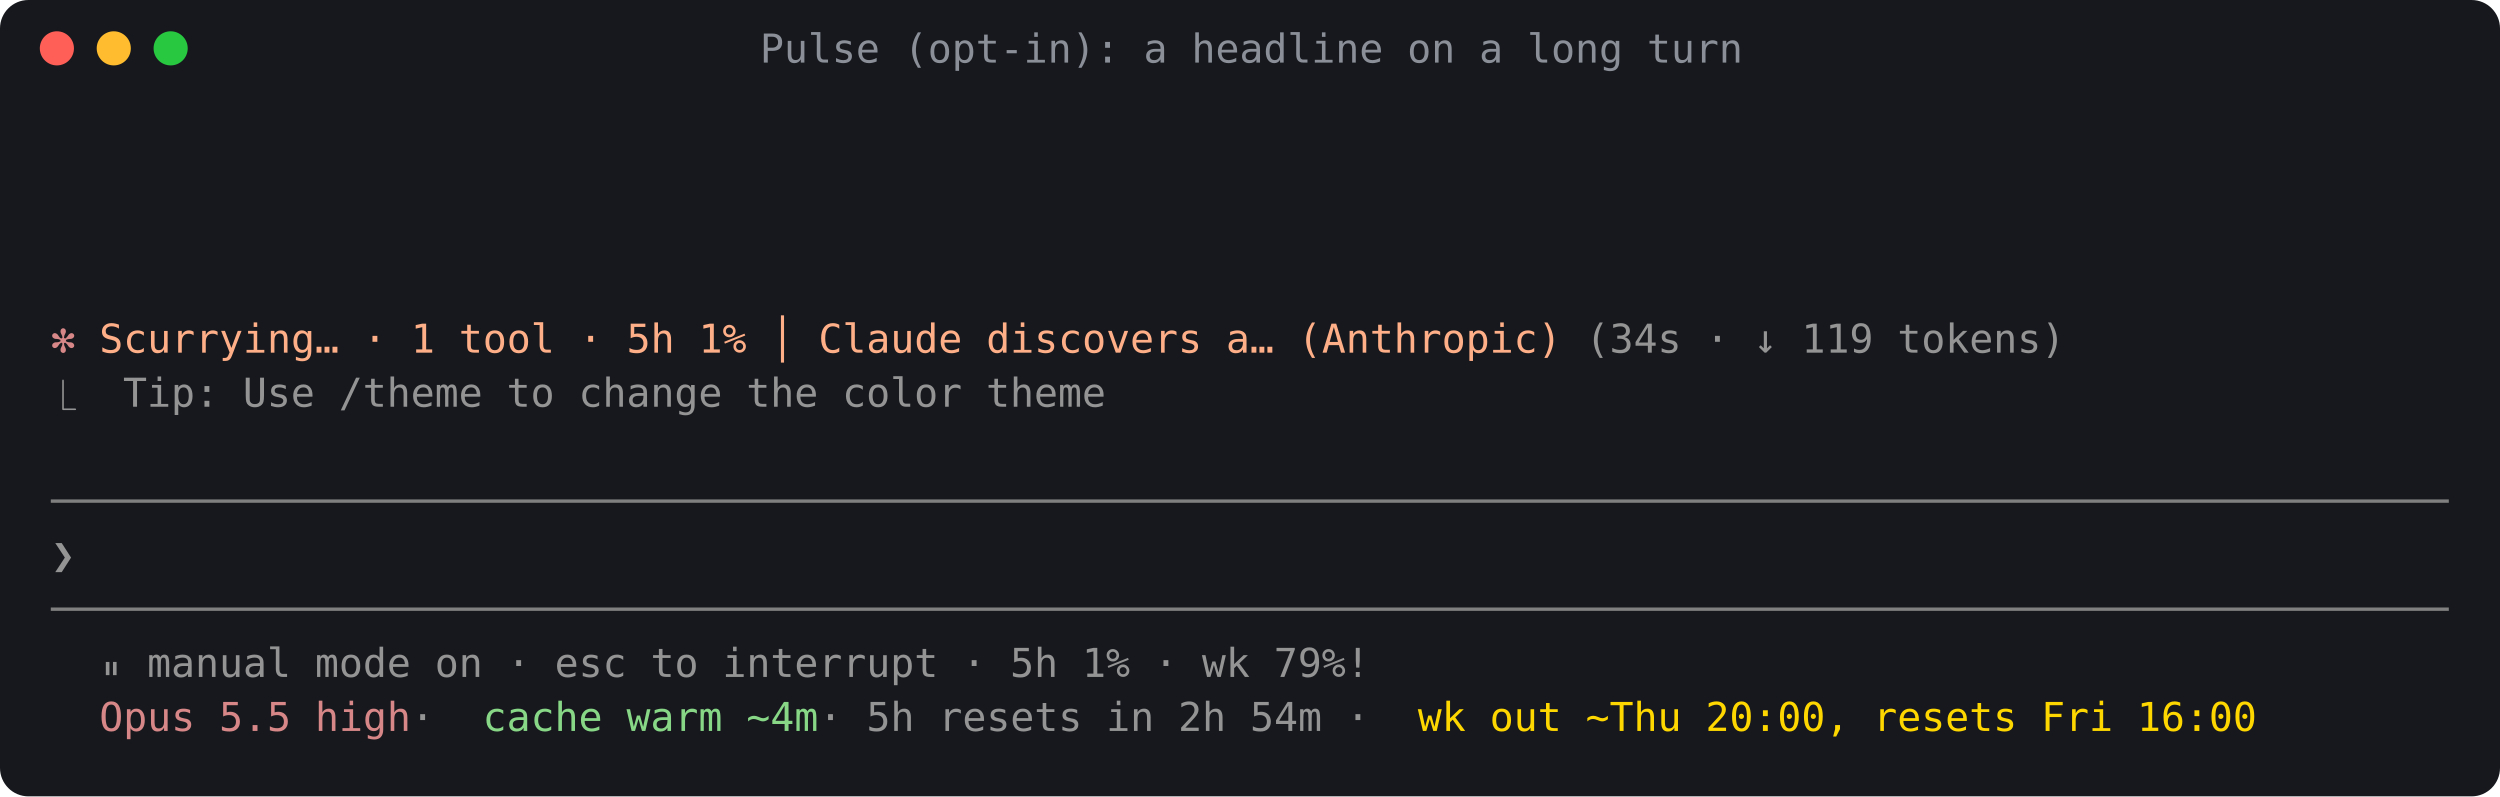
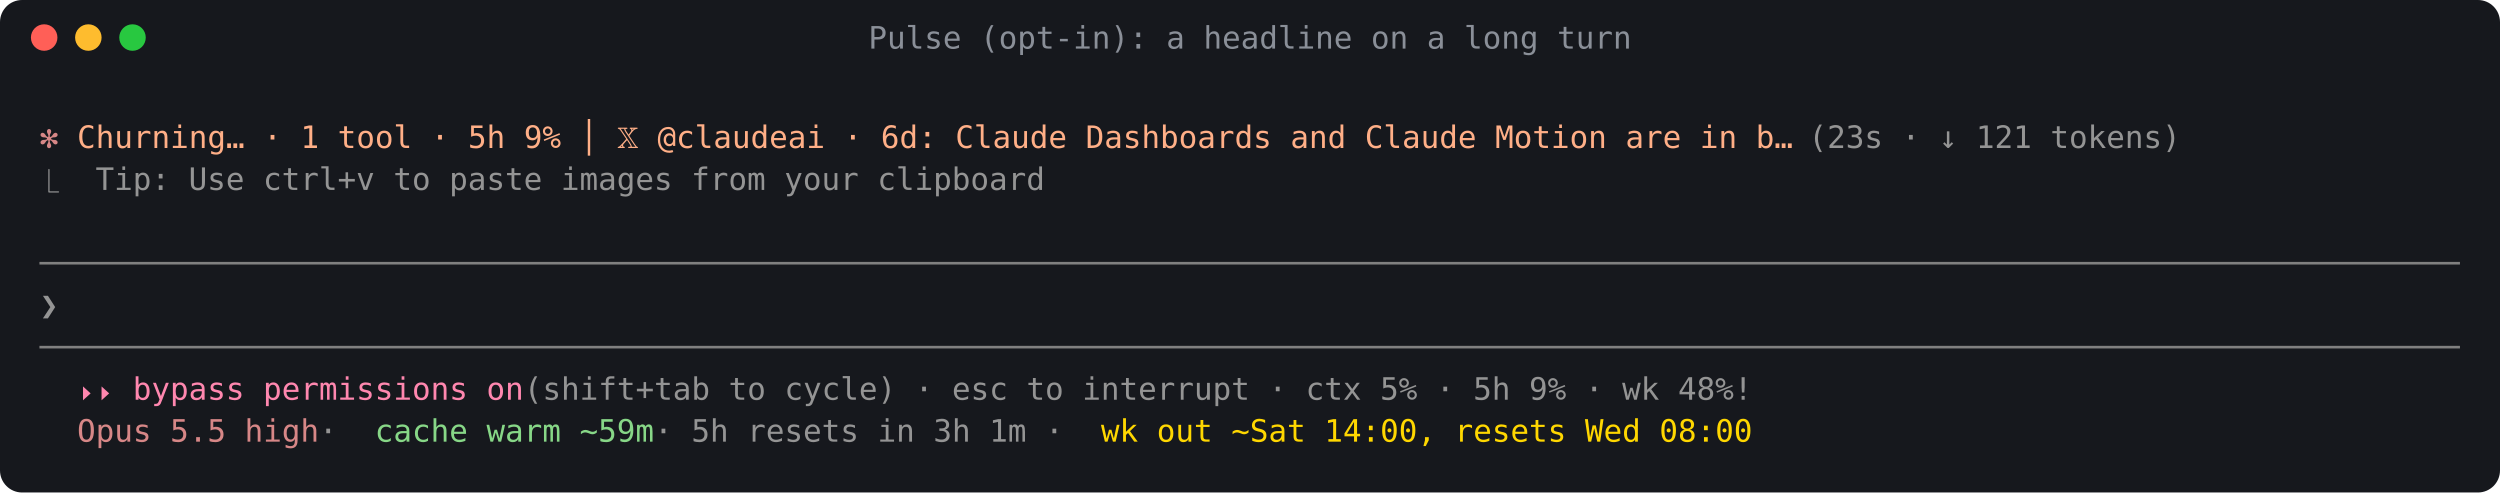
- <svg xmlns="http://www.w3.org/2000/svg" width="879" height="280" viewBox="0 0 879 280" role="img" aria-label="Pulse (opt-in): a headline on a long turn">
+ <svg xmlns="http://www.w3.org/2000/svg" width="1132" height="223" viewBox="0 0 1132 223" role="img" aria-label="Pulse (opt-in): a headline on a long turn">
  <style>text{font-family:"JetBrains Mono","SF Mono",Menlo,Consolas,monospace;font-size:14px;white-space:pre}</style>
  <rect width="100%" height="100%" rx="10" fill="#16181d" />
  <circle cx="20" cy="17" r="6" fill="#ff5f57" />
  <circle cx="40" cy="17" r="6" fill="#febc2e" />
  <circle cx="60" cy="17" r="6" fill="#28c840" />
-   <text x="440" y="22" fill="#8a8f98" text-anchor="middle">Pulse (opt-in): a headline on a long turn</text>
-   <text x="18.0" y="124" fill="#d78787" textLength="8.4" lengthAdjust="spacingAndGlyphs">✻</text>
-   <text x="34.9" y="124" fill="#ffaf87" textLength="514.2" lengthAdjust="spacingAndGlyphs">Scurrying… · 1 tool · 5h 1% │ Claude discovers a… (Anthropic)</text>
-   <text x="557.5" y="124" fill="#949494" textLength="67.4" lengthAdjust="spacingAndGlyphs">(34s · ↓</text>
-   <text x="633.4" y="124" fill="#949494" textLength="92.7" lengthAdjust="spacingAndGlyphs">119 tokens)</text>
-   <text x="18.0" y="143" fill="#949494" textLength="387.8" lengthAdjust="spacingAndGlyphs">  ⎿  Tip: Use /theme to change the color theme</text>
-   <text x="18.0" y="181" fill="#808080" textLength="843.0" lengthAdjust="spacingAndGlyphs">────────────────────────────────────────────────────────────────────────────────────────────────────</text>
-   <text x="18.0" y="200" fill="#949494" textLength="16.9" lengthAdjust="spacingAndGlyphs">❯ </text>
-   <text x="18.0" y="219" fill="#808080" textLength="843.0" lengthAdjust="spacingAndGlyphs">────────────────────────────────────────────────────────────────────────────────────────────────────</text>
-   <text x="34.9" y="238" fill="#949494" textLength="446.8" lengthAdjust="spacingAndGlyphs">⏸ manual mode on · esc to interrupt · 5h 1% · wk 79%!</text>
-   <text x="34.9" y="257" fill="#d78787" textLength="109.6" lengthAdjust="spacingAndGlyphs">Opus 5.5 high</text>
-   <text x="144.4" y="257" fill="#949494" textLength="25.3" lengthAdjust="spacingAndGlyphs"> · </text>
-   <text x="169.7" y="257" fill="#87d787" textLength="118.0" lengthAdjust="spacingAndGlyphs">cache warm ~4m</text>
-   <text x="287.8" y="257" fill="#949494" textLength="210.8" lengthAdjust="spacingAndGlyphs"> · 5h resets in 2h 54m · </text>
-   <text x="498.5" y="257" fill="#ffd700" textLength="295.1" lengthAdjust="spacingAndGlyphs">wk out ~Thu 20:00, resets Fri 16:00</text>
+   <text x="566" y="22" fill="#8a8f98" text-anchor="middle">Pulse (opt-in): a headline on a long turn</text>
+   <text x="18.0" y="67" fill="#d78787" textLength="8.4" lengthAdjust="spacingAndGlyphs">✻</text>
+   <text x="34.9" y="67" fill="#ffaf87" textLength="775.6" lengthAdjust="spacingAndGlyphs">Churning… · 1 tool · 5h 9% │ 𝕏 @claudeai · 6d: Claude Dashboards and Claude Motion are in b…</text>
+   <text x="818.9" y="67" fill="#949494" textLength="67.4" lengthAdjust="spacingAndGlyphs">(23s · ↓</text>
+   <text x="894.7" y="67" fill="#949494" textLength="92.7" lengthAdjust="spacingAndGlyphs">121 tokens)</text>
+   <text x="18.0" y="86" fill="#949494" textLength="472.1" lengthAdjust="spacingAndGlyphs">  ⎿  Tip: Use ctrl+v to paste images from your clipboard</text>
+   <text x="18.0" y="124" fill="#808080" textLength="1095.9" lengthAdjust="spacingAndGlyphs">──────────────────────────────────────────────────────────────────────────────────────────────────────────────────────────────────</text>
+   <text x="18.0" y="143" fill="#949494" textLength="16.9" lengthAdjust="spacingAndGlyphs">❯ </text>
+   <text x="18.0" y="162" fill="#808080" textLength="1095.9" lengthAdjust="spacingAndGlyphs">──────────────────────────────────────────────────────────────────────────────────────────────────────────────────────────────────</text>
+   <text x="34.9" y="181" fill="#ff87af" textLength="202.3" lengthAdjust="spacingAndGlyphs">⏵⏵ bypass permissions on</text>
+   <text x="237.2" y="181" fill="#949494" textLength="564.8" lengthAdjust="spacingAndGlyphs"> (shift+tab to cycle) · esc to interrupt · ctx 5% · 5h 9% · wk 48%!</text>
+   <text x="34.9" y="200" fill="#d78787" textLength="109.6" lengthAdjust="spacingAndGlyphs">Opus 5.5 high</text>
+   <text x="144.4" y="200" fill="#949494" textLength="25.3" lengthAdjust="spacingAndGlyphs"> · </text>
+   <text x="169.7" y="200" fill="#87d787" textLength="126.4" lengthAdjust="spacingAndGlyphs">cache warm ~59m</text>
+   <text x="296.2" y="200" fill="#949494" textLength="202.3" lengthAdjust="spacingAndGlyphs"> · 5h resets in 3h 1m · </text>
+   <text x="498.5" y="200" fill="#ffd700" textLength="295.1" lengthAdjust="spacingAndGlyphs">wk out ~Sat 14:00, resets Wed 08:00</text>
</svg>
